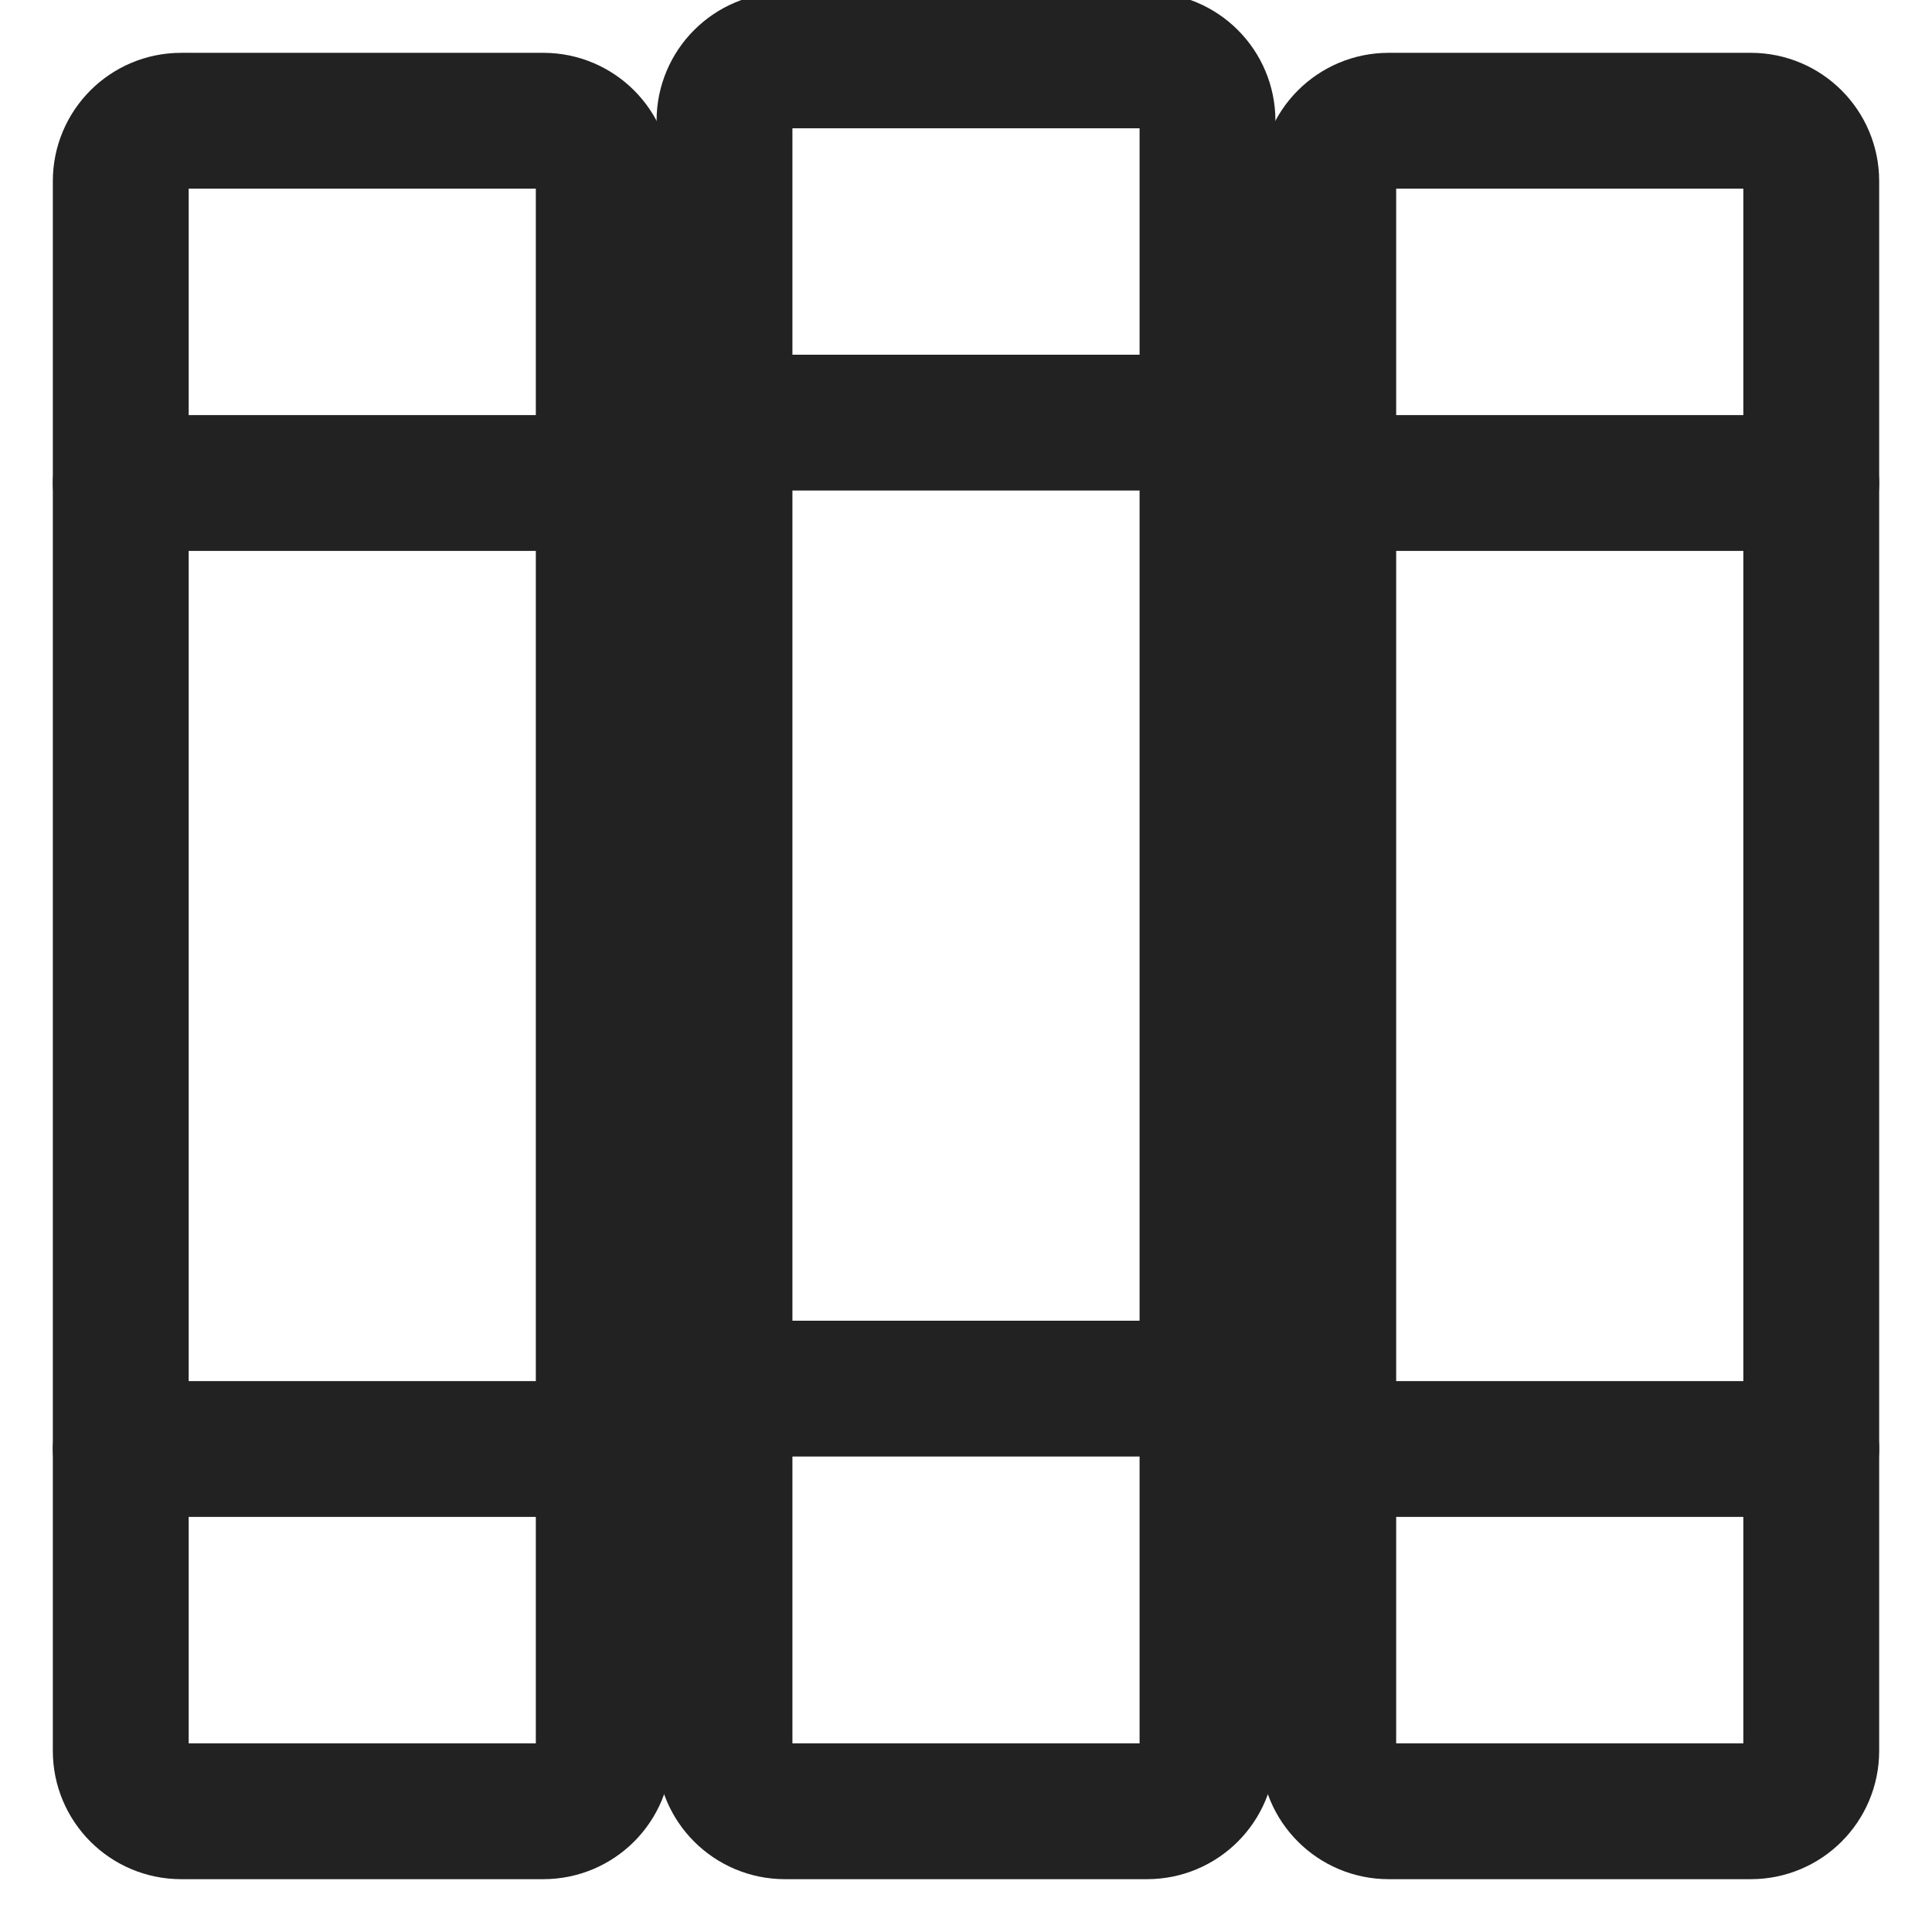
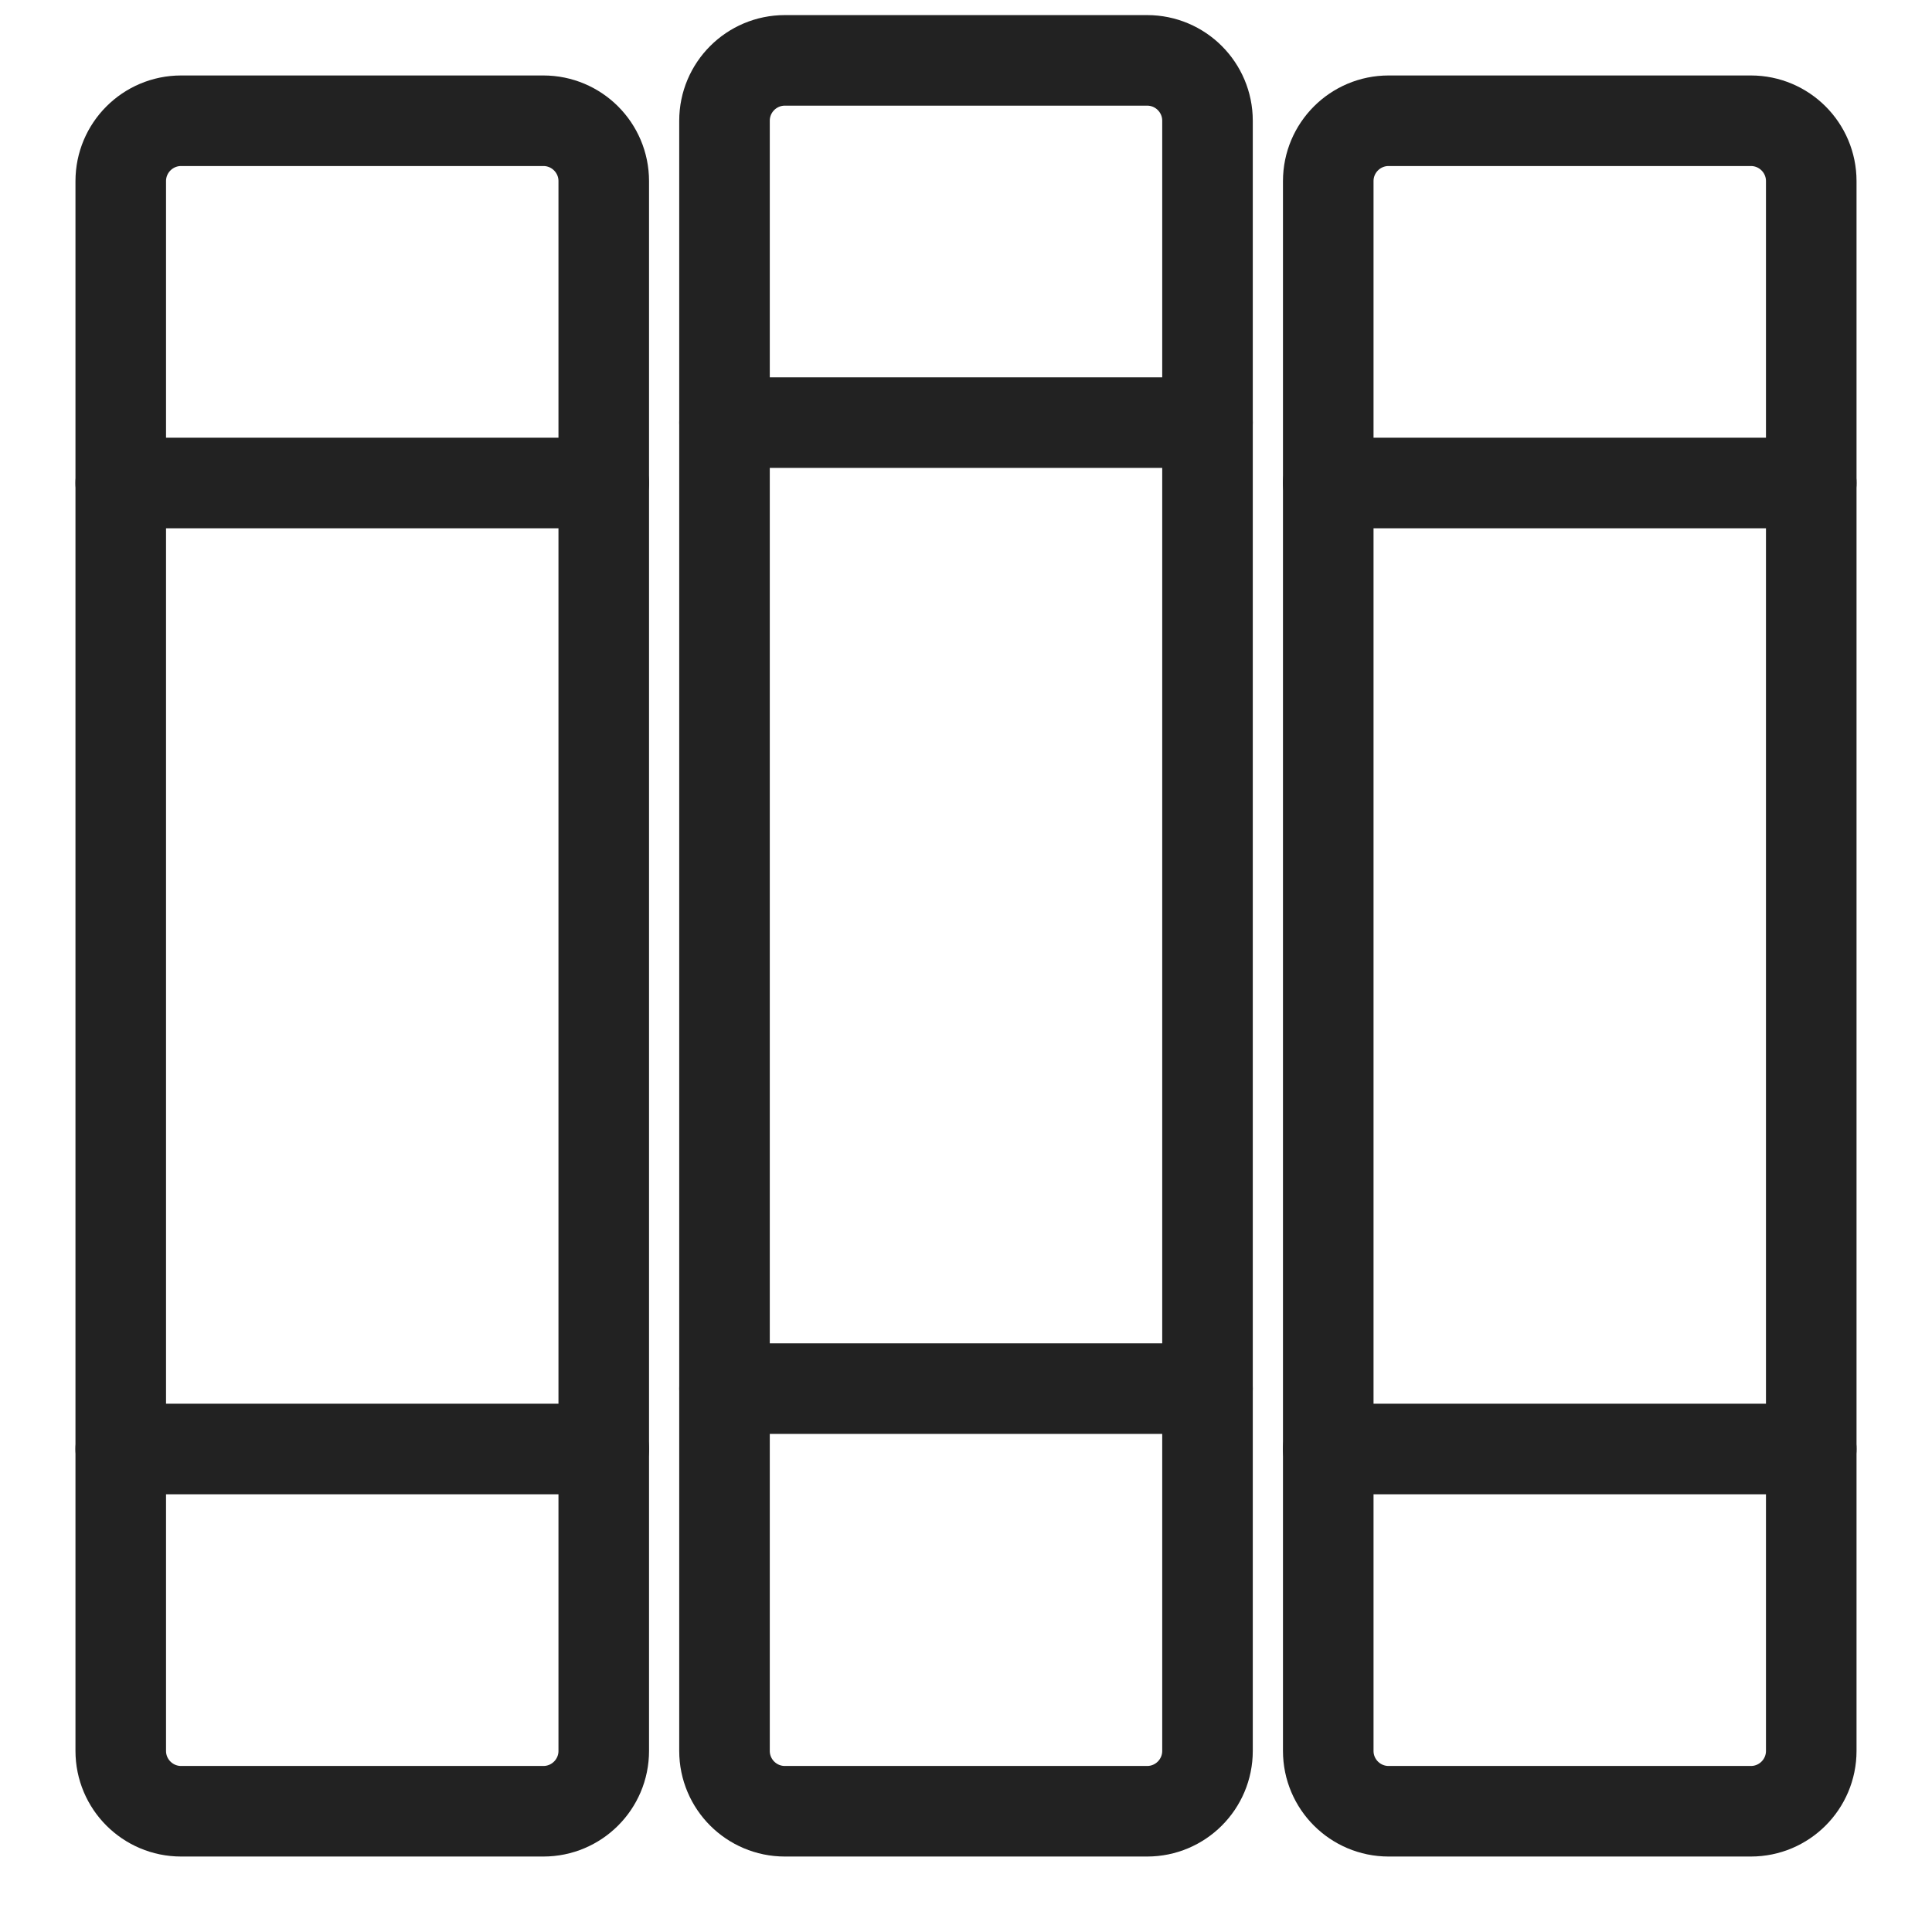
<svg xmlns="http://www.w3.org/2000/svg" viewBox="0 0 64 64" width="64" height="64">
-   <g fill="none" stroke="#222222" stroke-width="4.5" stroke-linecap="round" stroke-linejoin="round">
+   <g fill="none" stroke="#222222" stroke-width="3" stroke-linecap="round" stroke-linejoin="round">
    <rect x="4" y="4" width="16" height="56" rx="2" />
    <path d="M4 16h16M4 48h16" />
    <rect x="24" y="2" width="16" height="58" rx="2" />
    <path d="M24 14h16M24 46h16" />
    <rect x="44" y="4" width="16" height="56" rx="2" />
    <path d="M44 16h16M44 48h16" />
  </g>
</svg>
